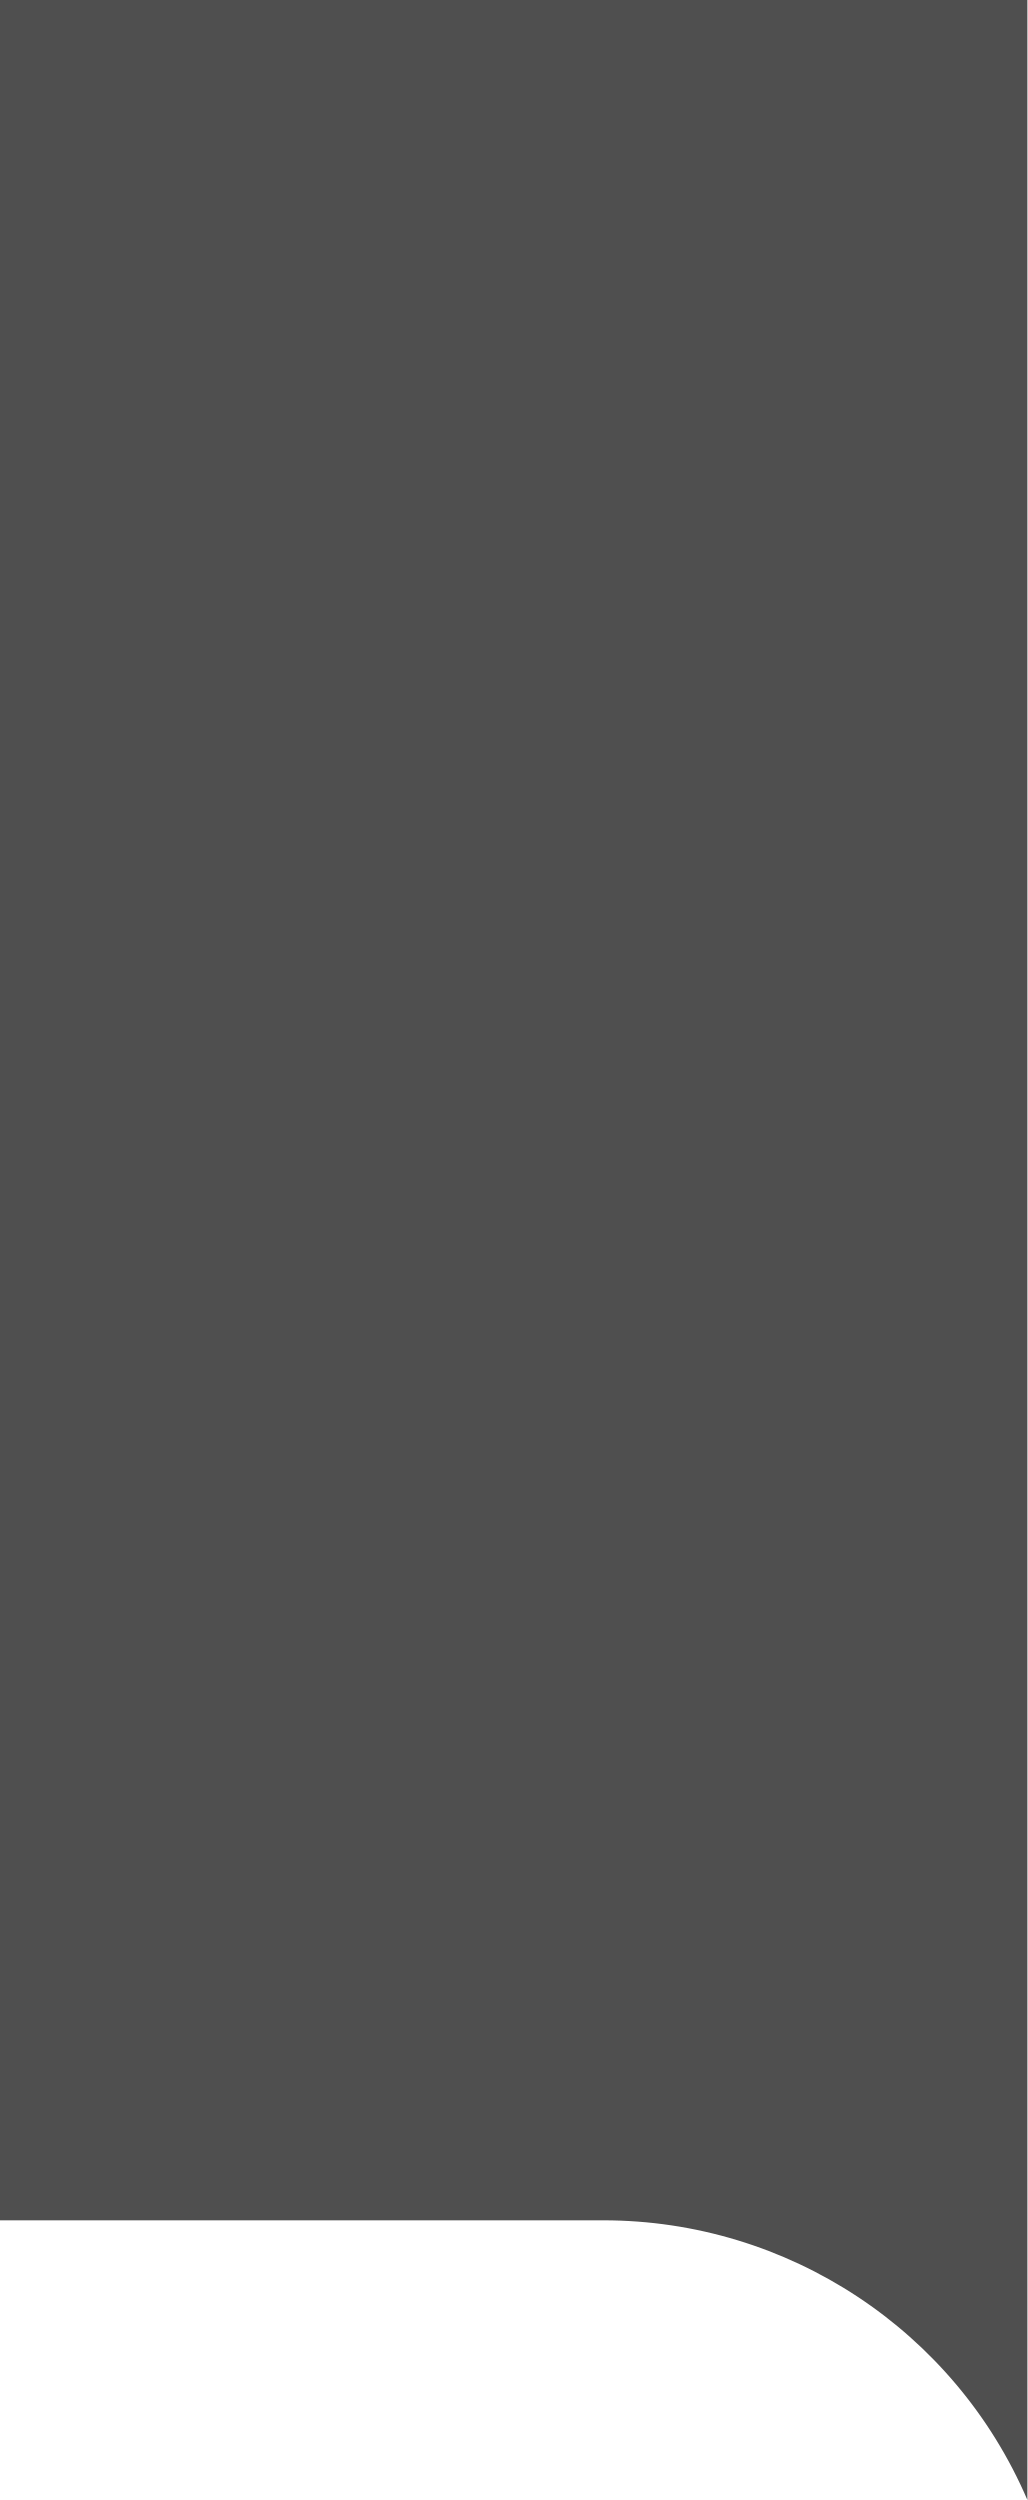
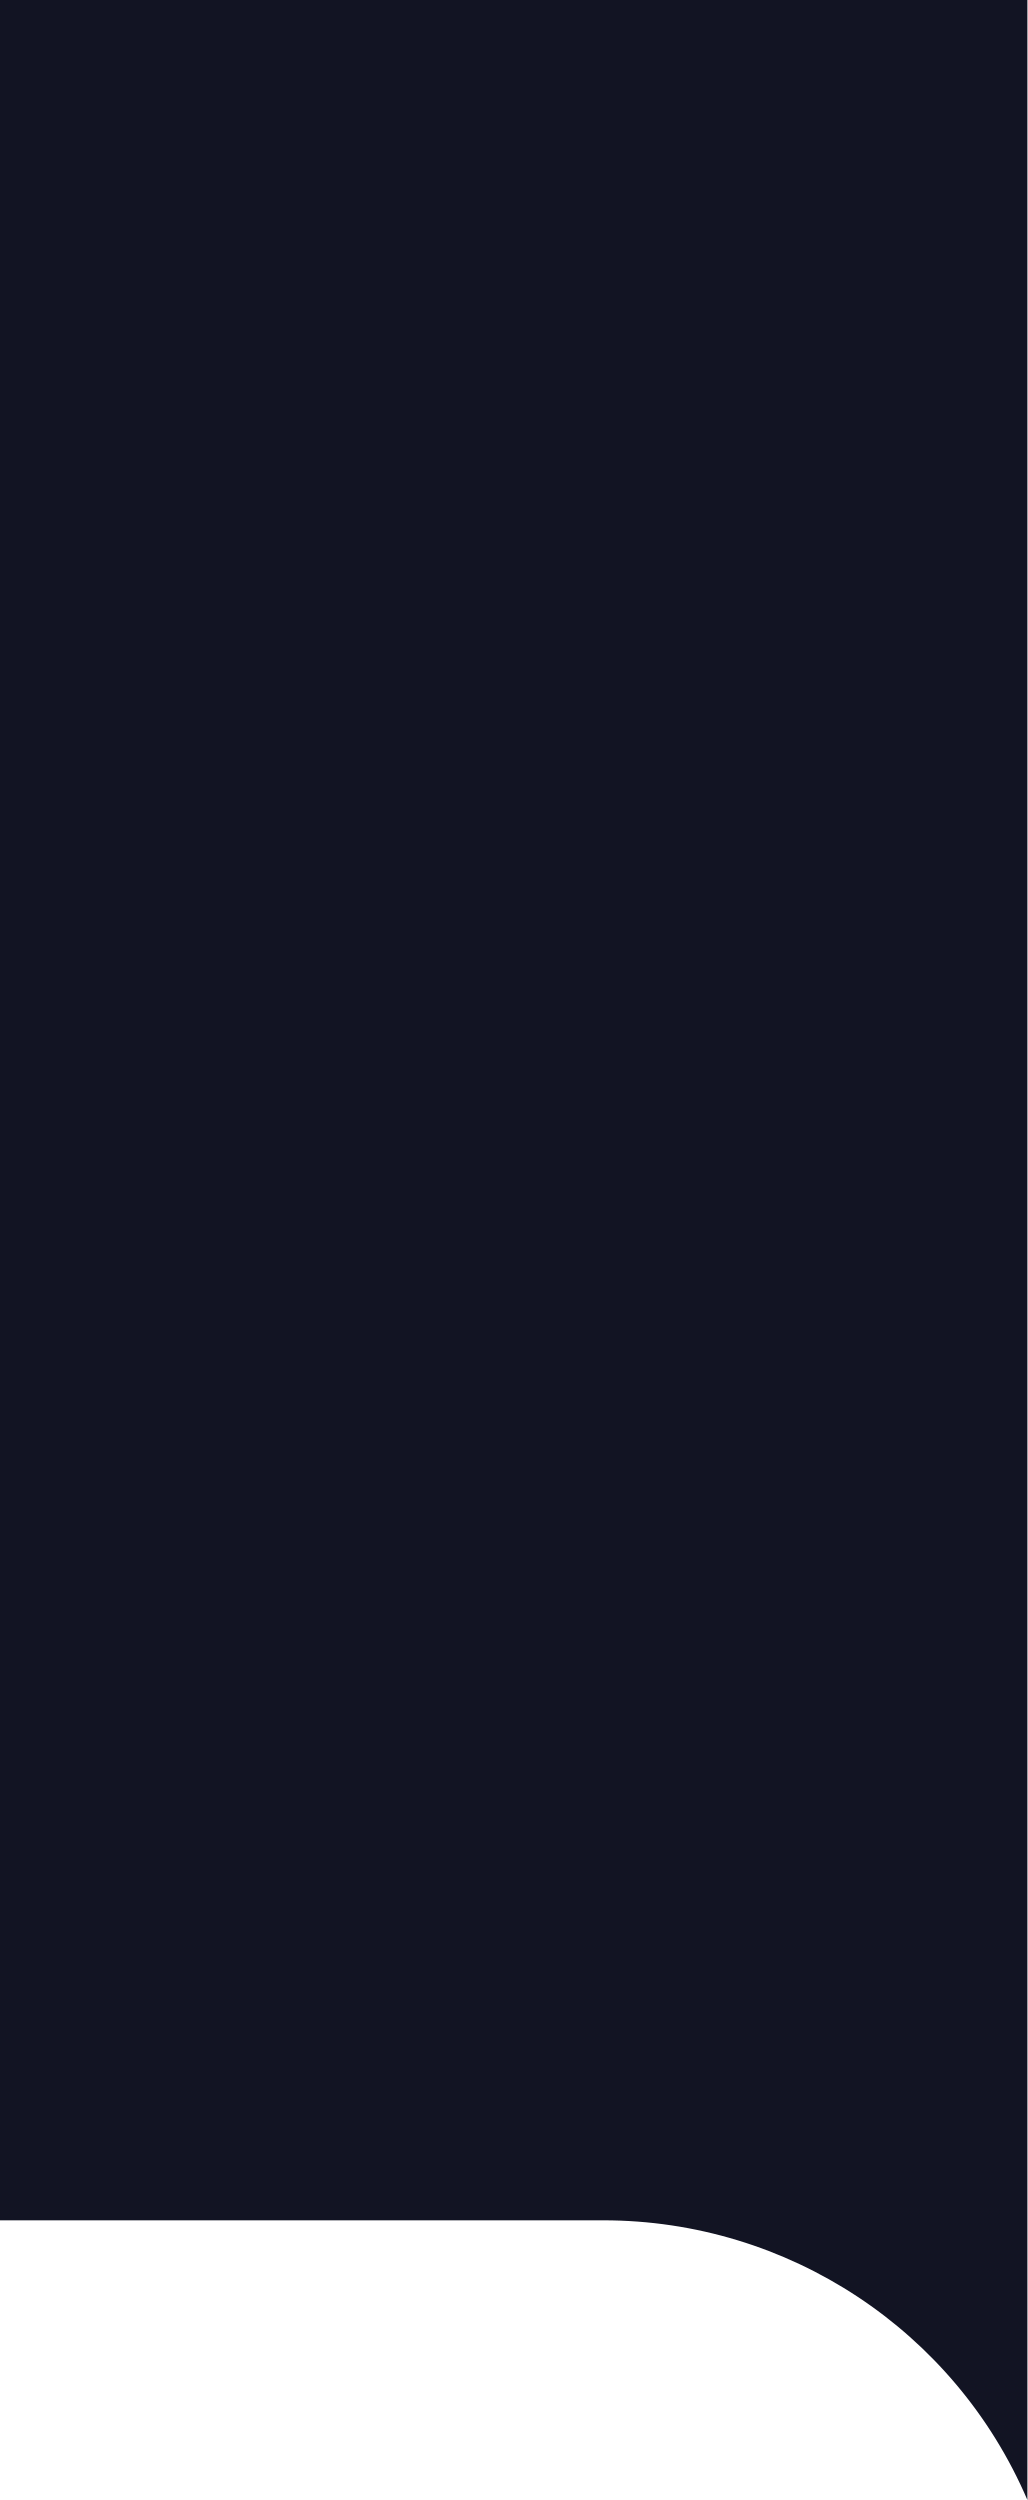
<svg xmlns="http://www.w3.org/2000/svg" width="360" height="876" viewBox="0 0 360 876" fill="none">
-   <path d="M0 0H360V876C334.52 816.547 276.062 778 211.379 778H173.5H0V0Z" fill="#4F4F4F" />
+   <path d="M0 0H360V876C334.52 816.547 276.062 778 211.379 778H173.5H0V0Z" fill="#121423" />
</svg>
